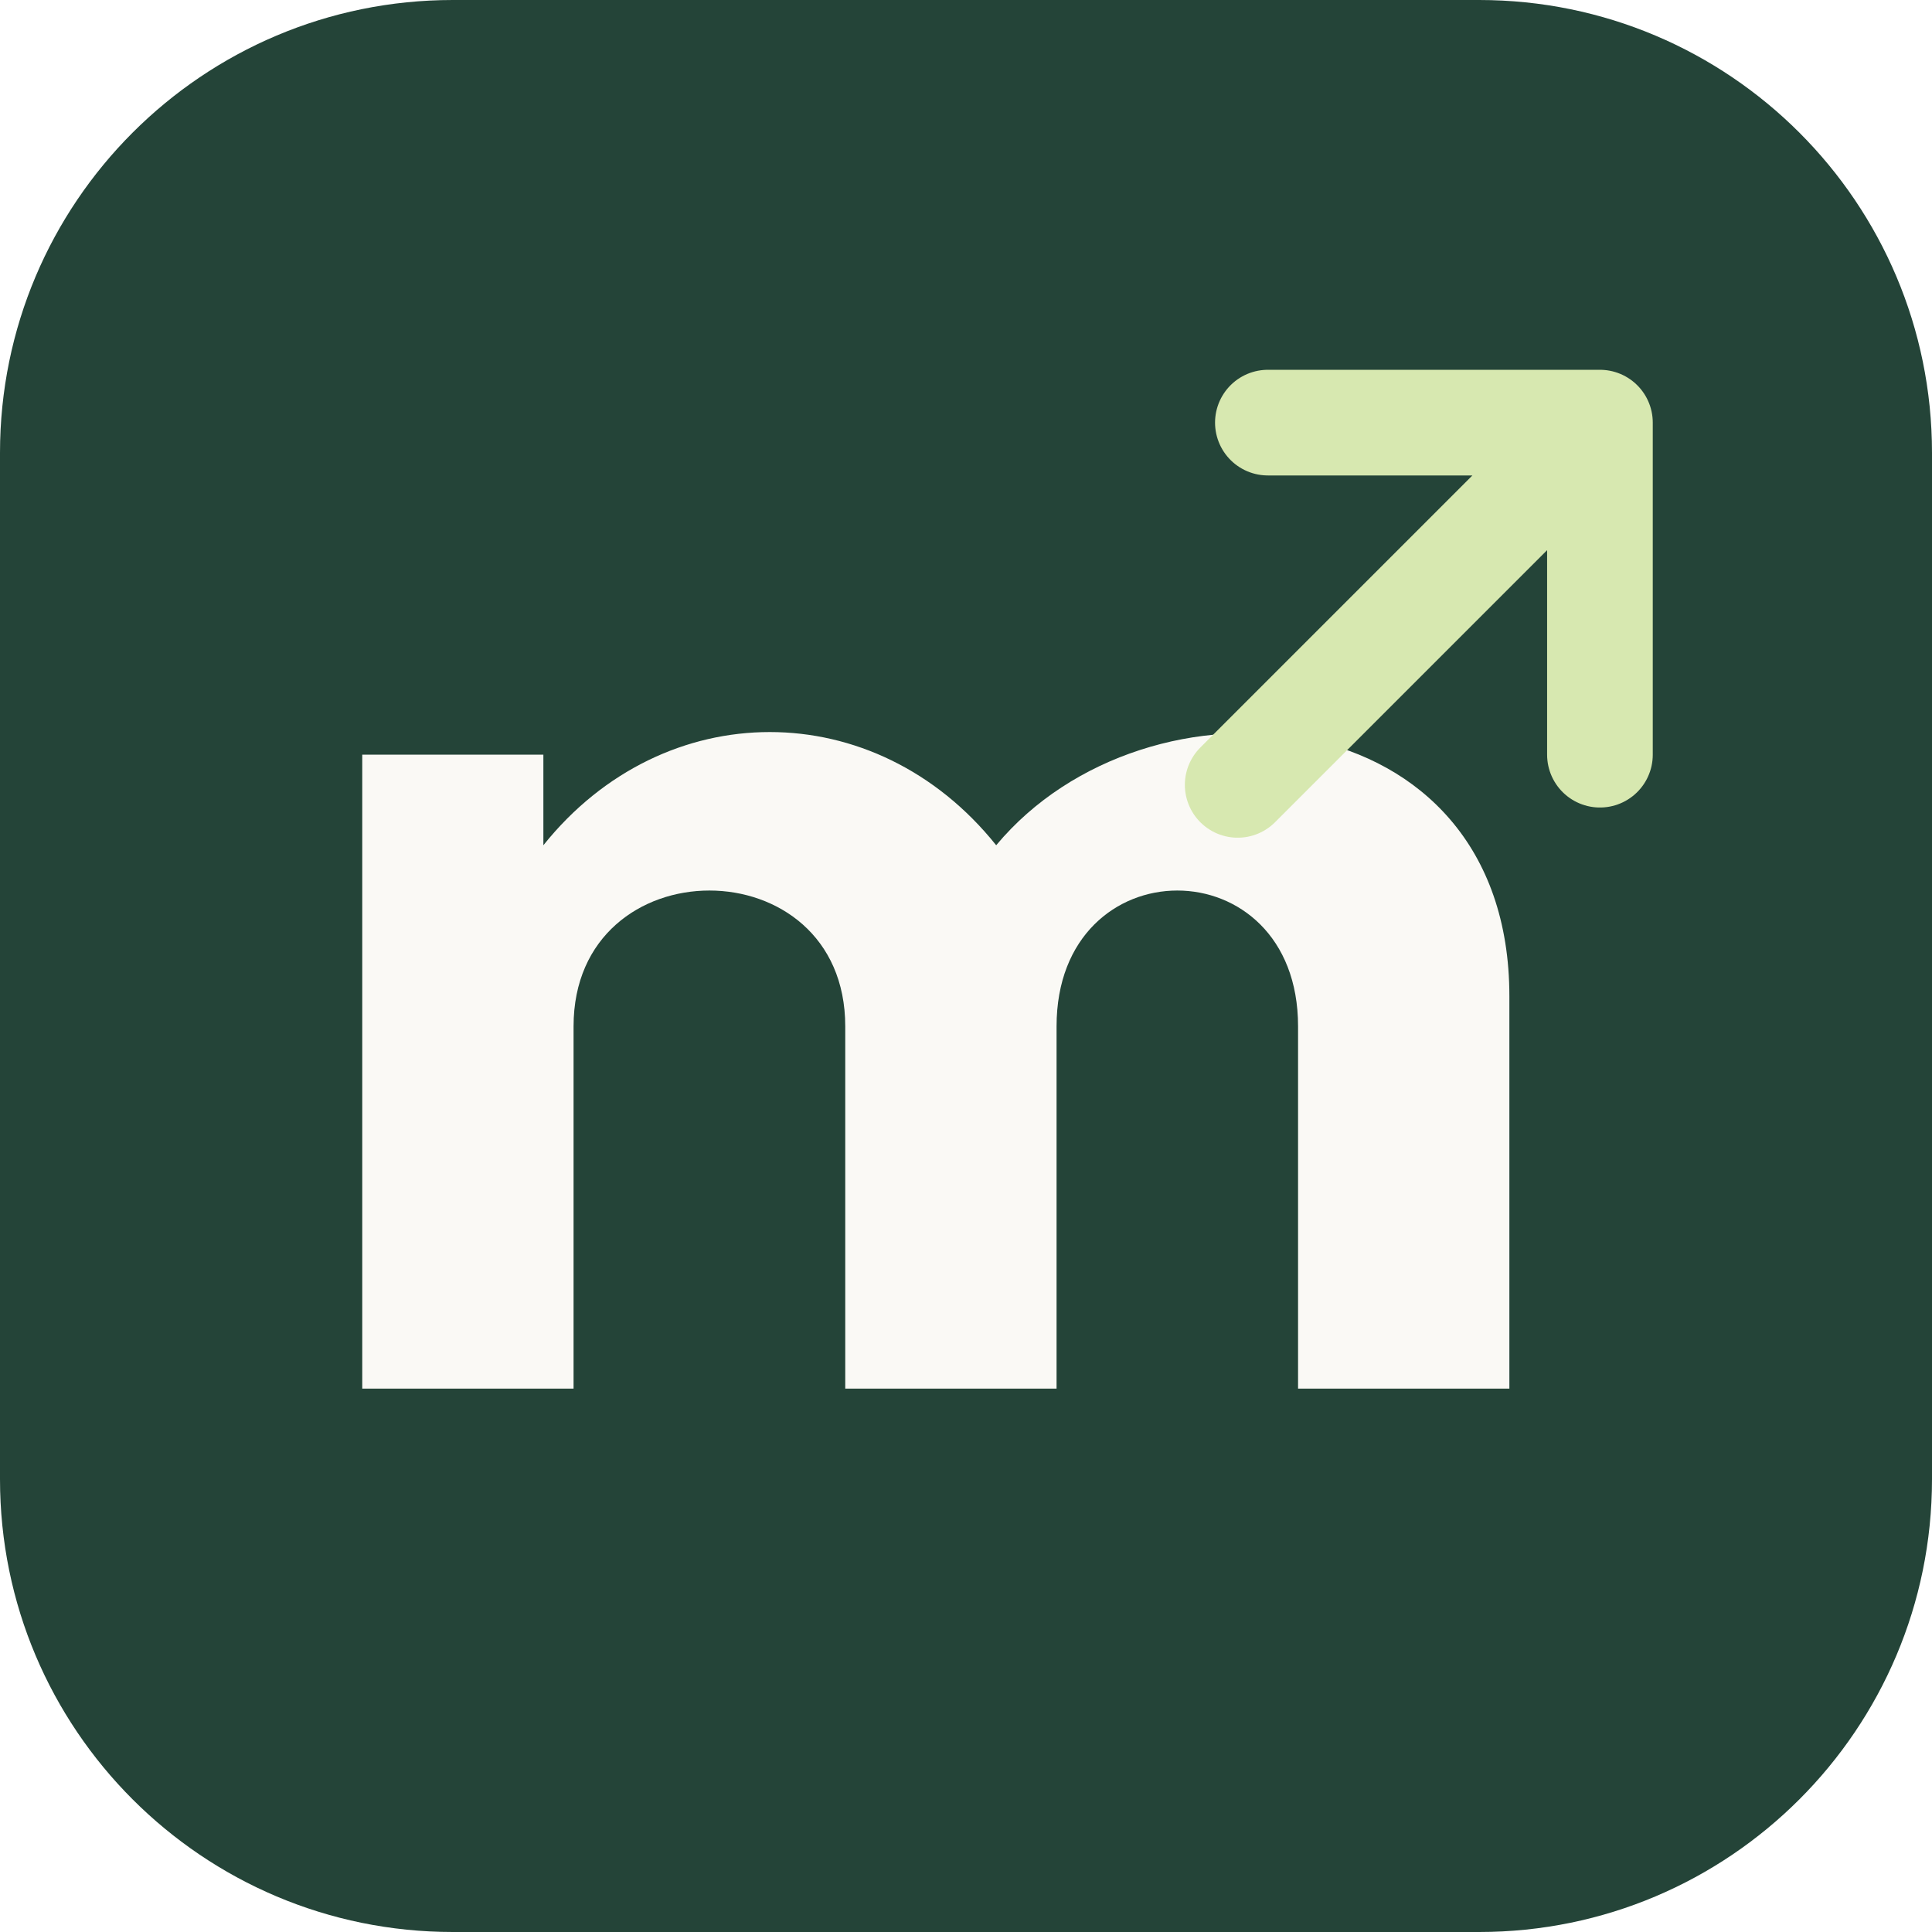
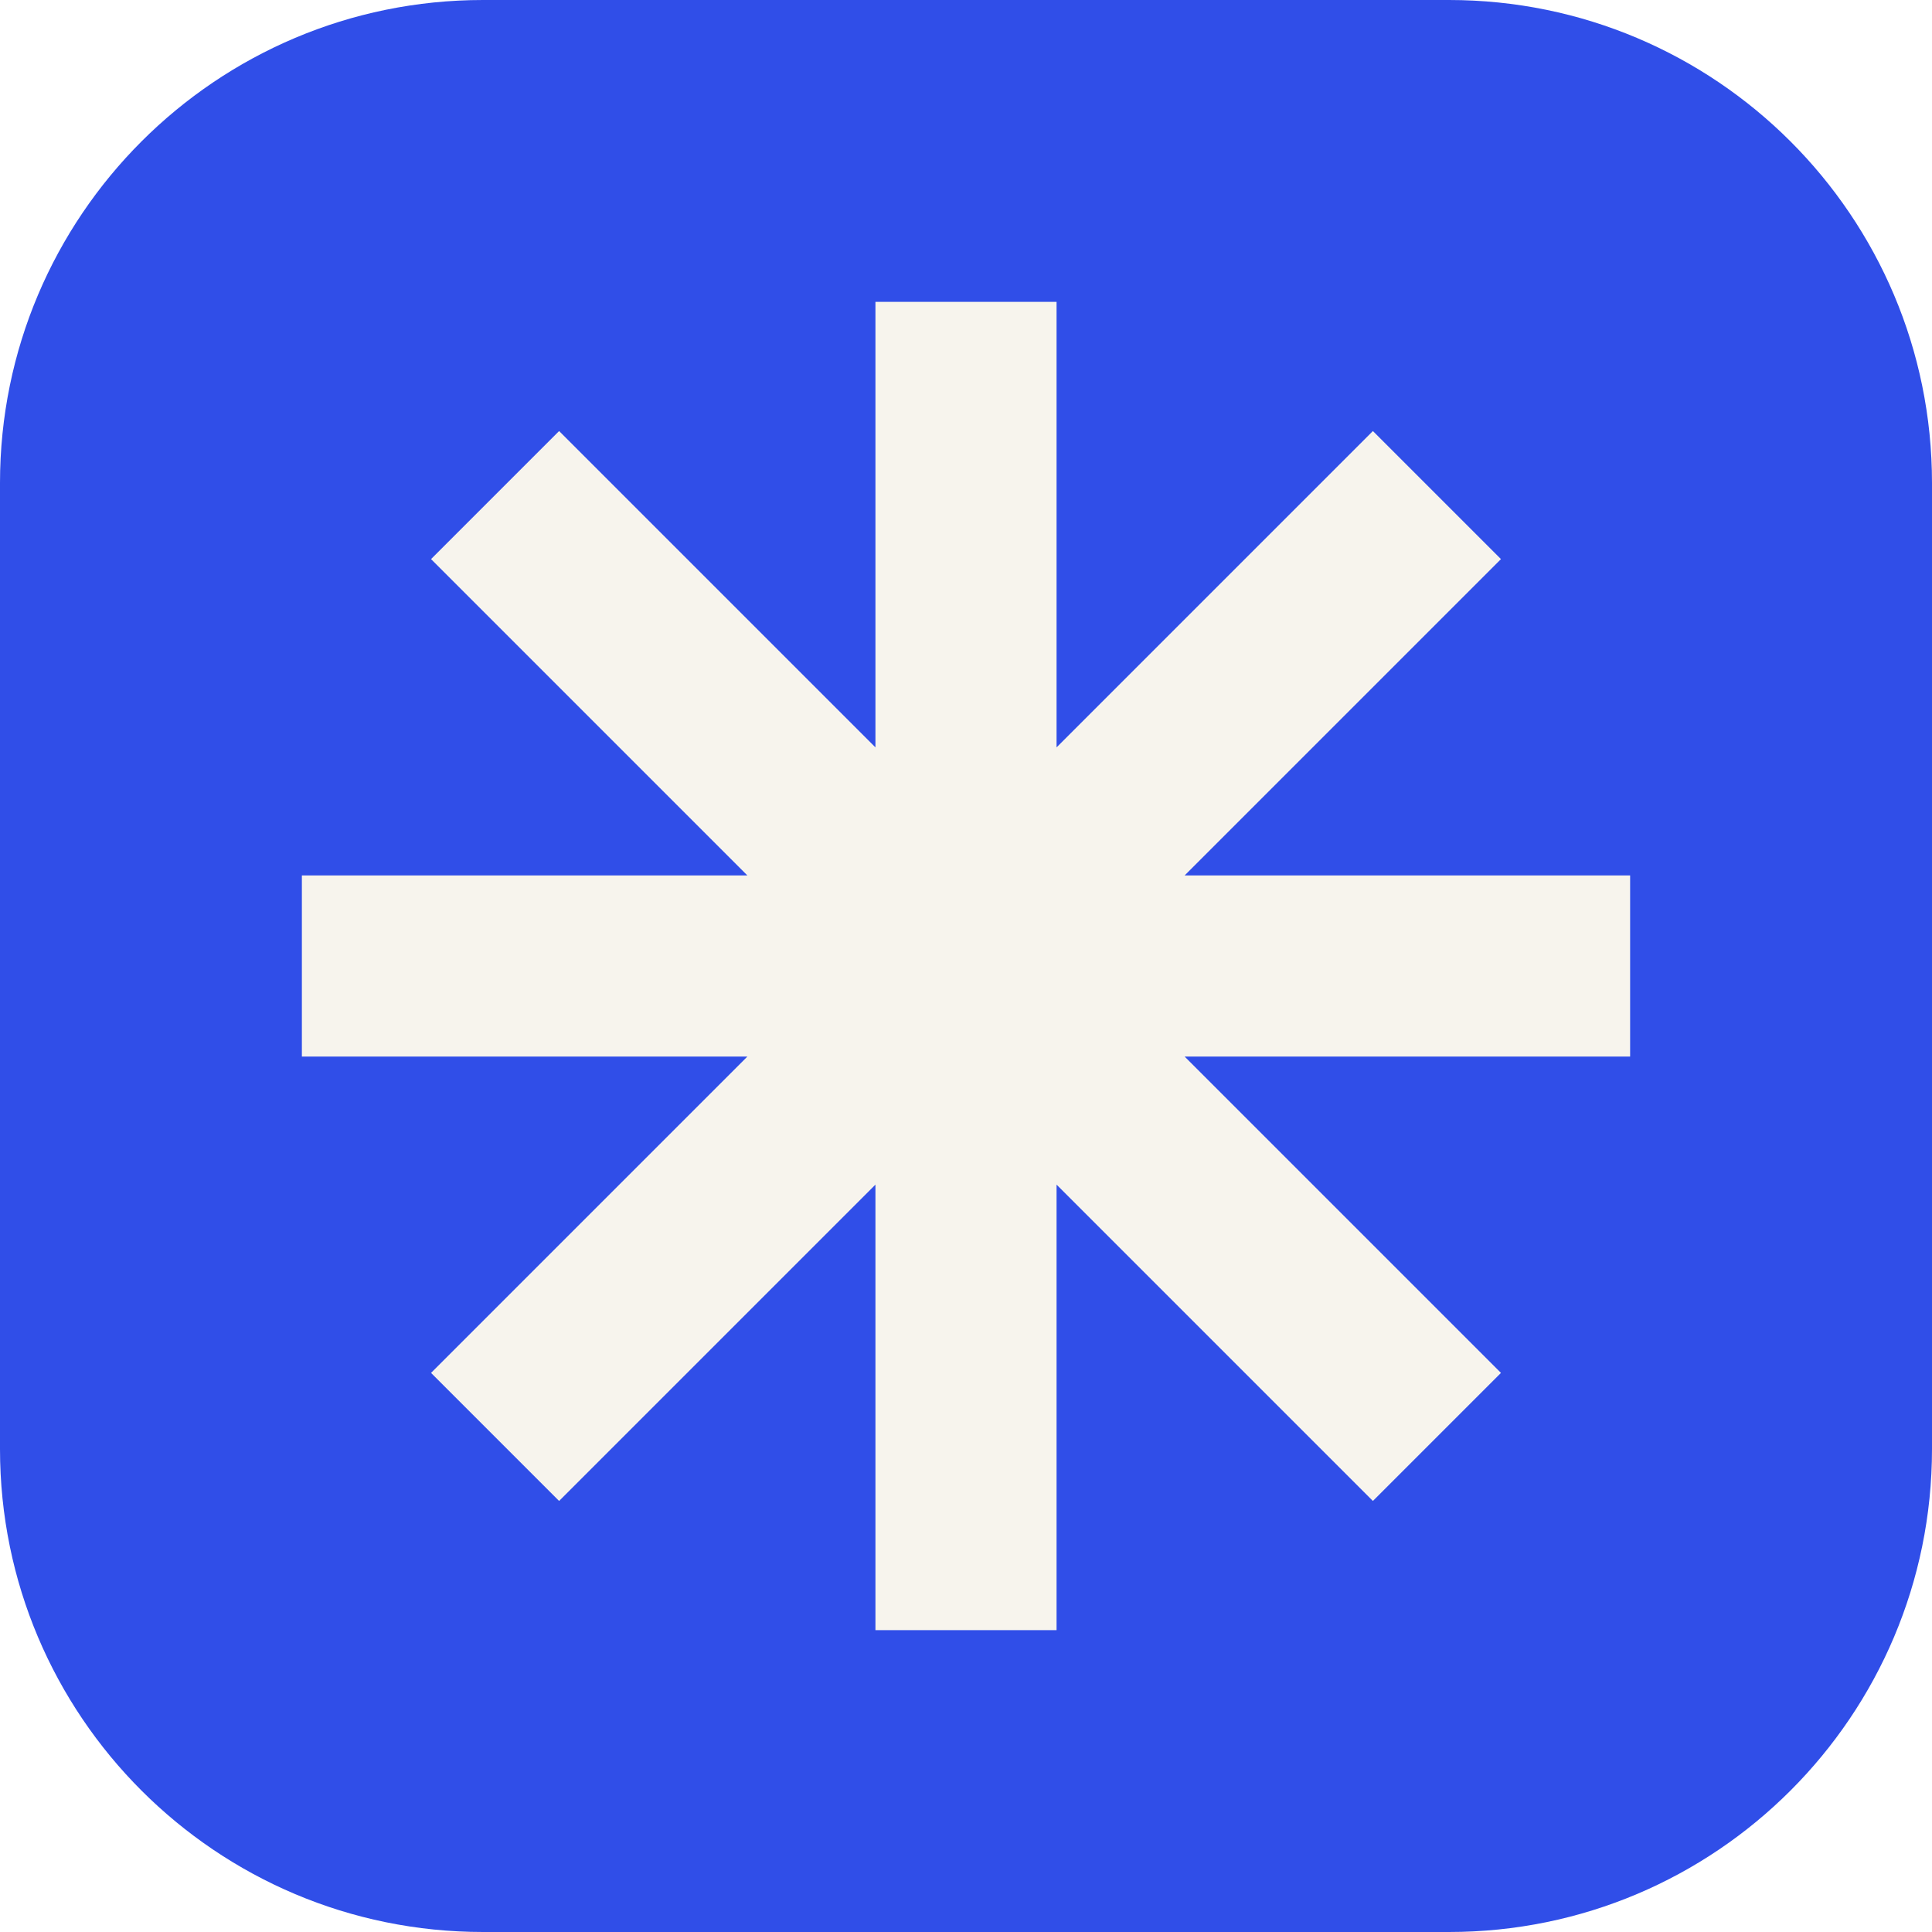
<svg xmlns="http://www.w3.org/2000/svg" viewBox="0 0 64 64">
-   <rect width="64" height="64" rx="15" fill="#244438" />
-   <path d="M12 46V25h6v3c4-5 11-5 15 0 5-6 17-5 17 5v13h-7V34c0-6-8-6-8 0v12h-7V34c0-6-9-6-9 0v12Z" fill="#faf9f5" />
-   <path d="M42 14h11v11m0-11L41 26" fill="none" stroke="#d7e8b0" stroke-width="3.5" stroke-linecap="round" stroke-linejoin="round" />
+   <rect width="64" height="64" rx="16" fill="#304ee8" />
+   <path d="M32 10v44M10 32h44M16.4 16.4l31.2 31.2M16.4 47.6l31.2-31.2" fill="none" stroke="#f7f4ed" stroke-width="6" />
</svg>
